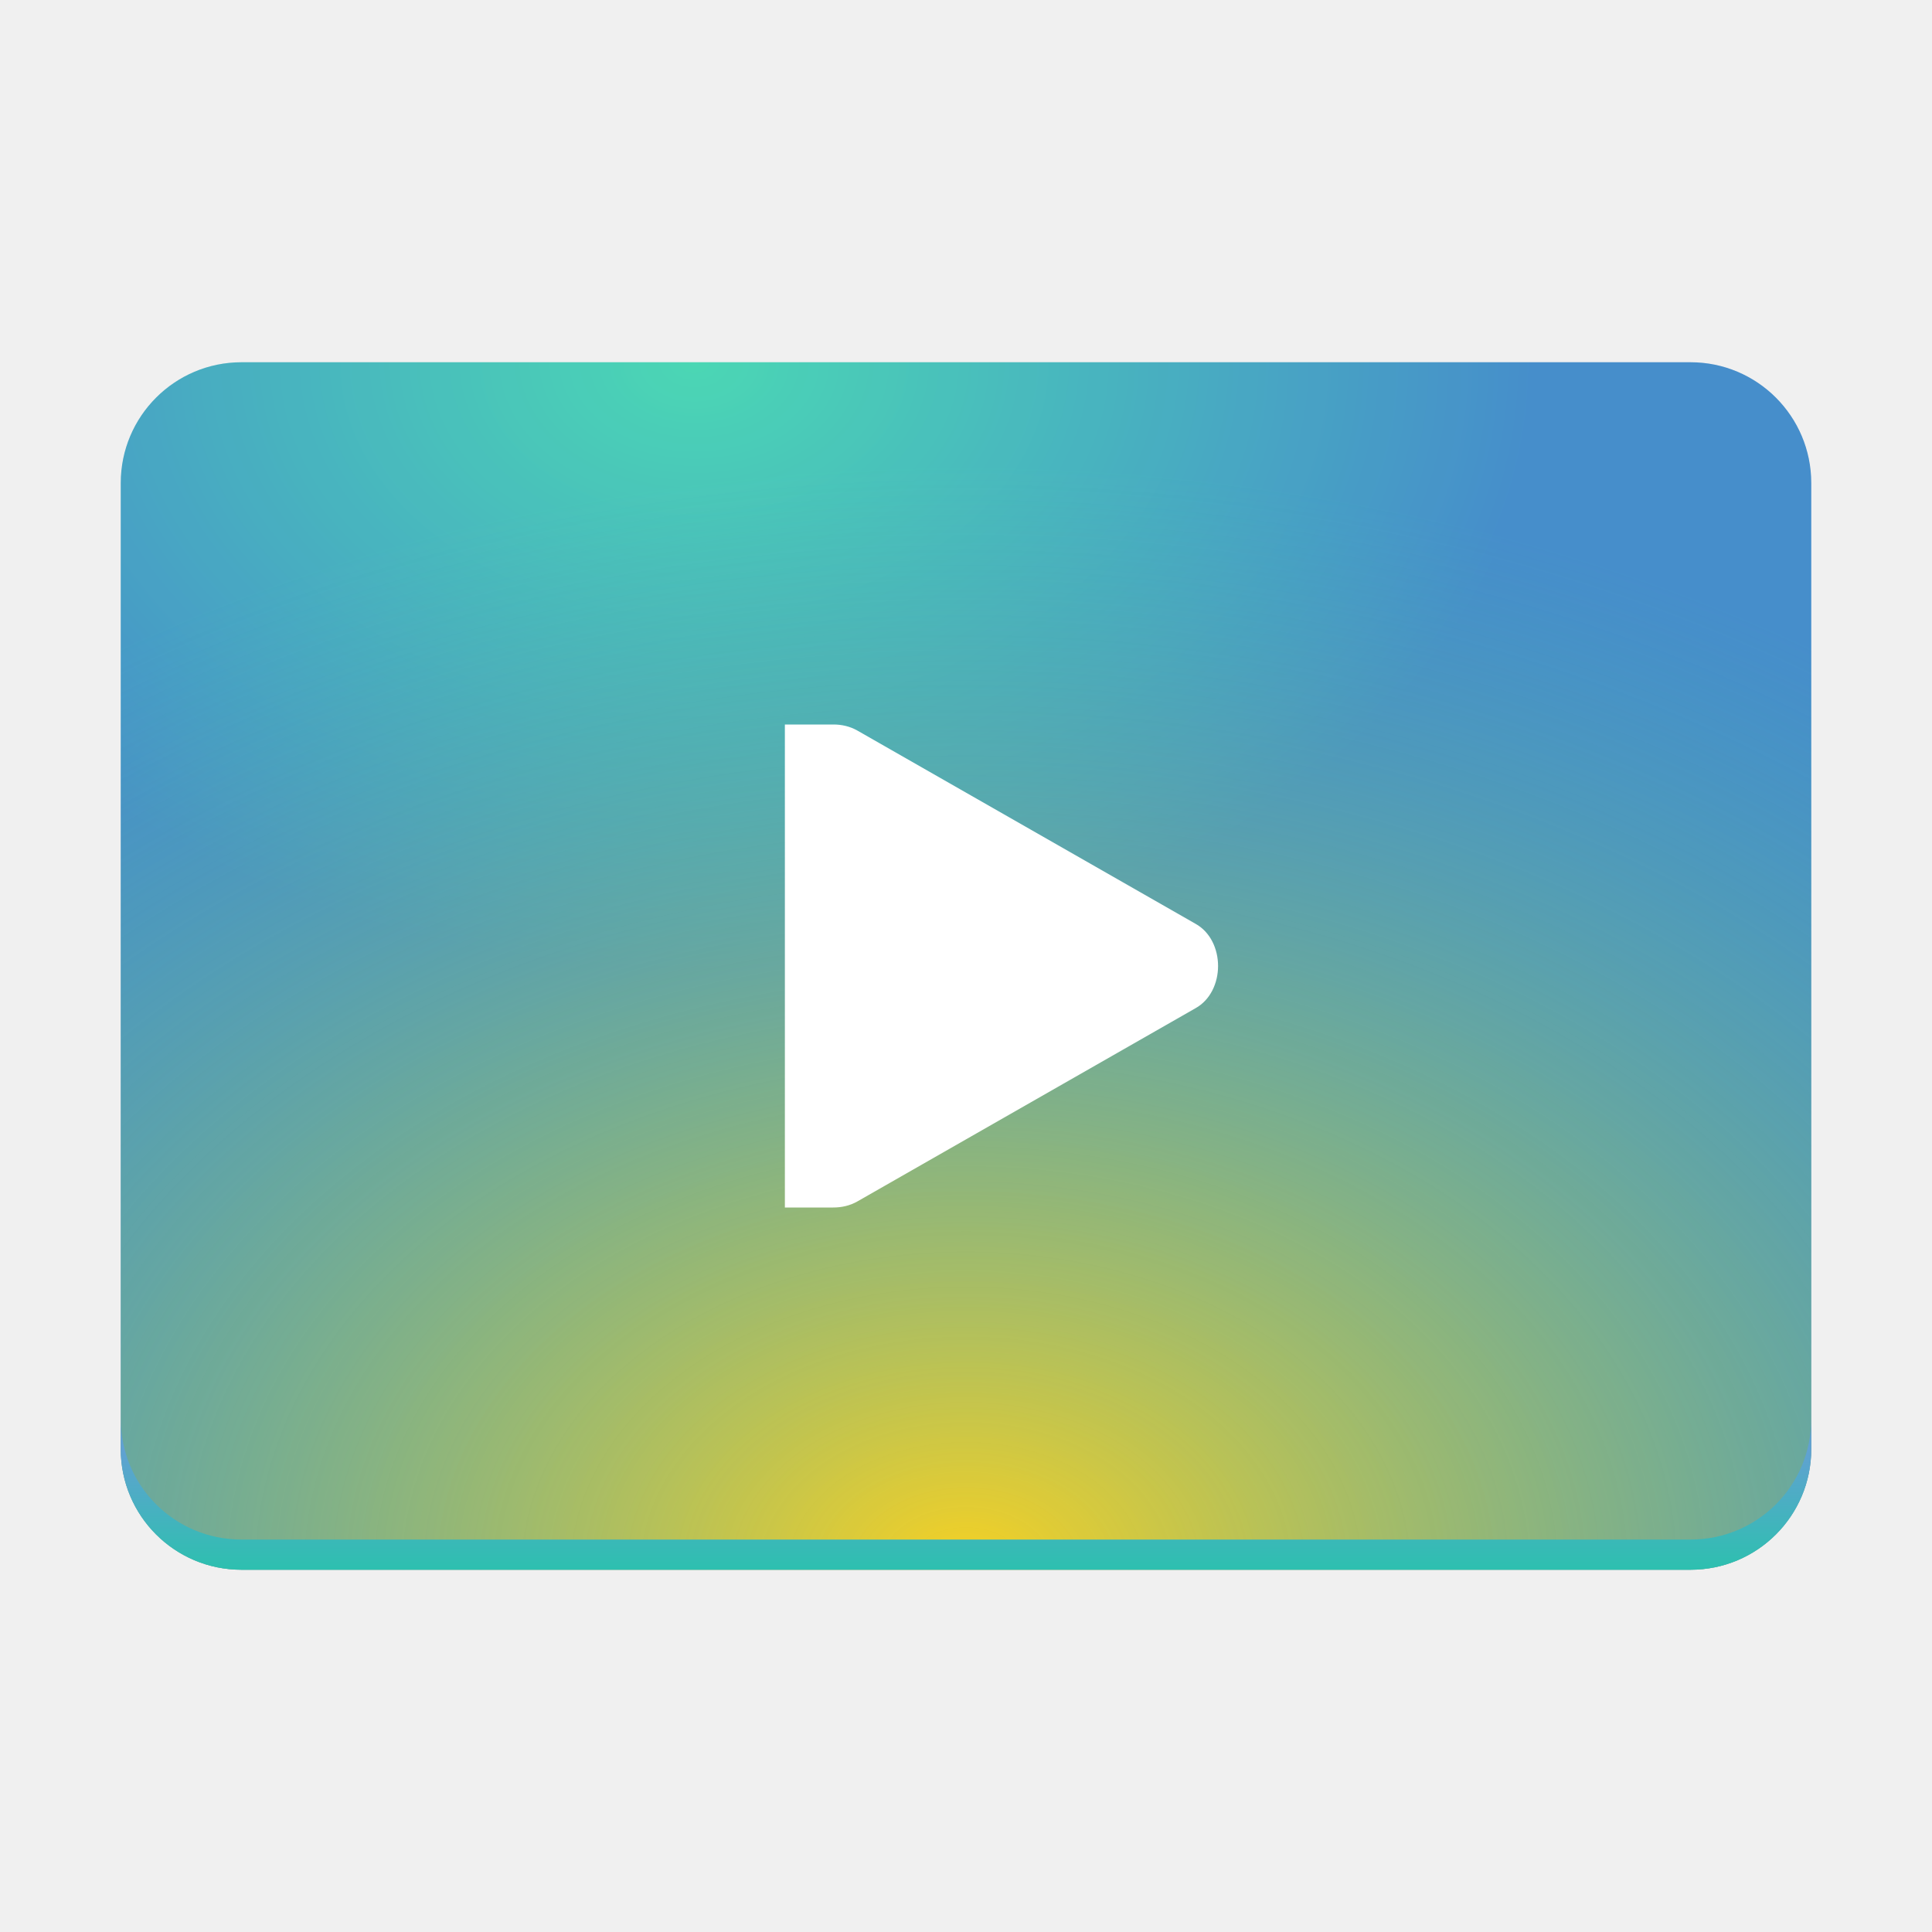
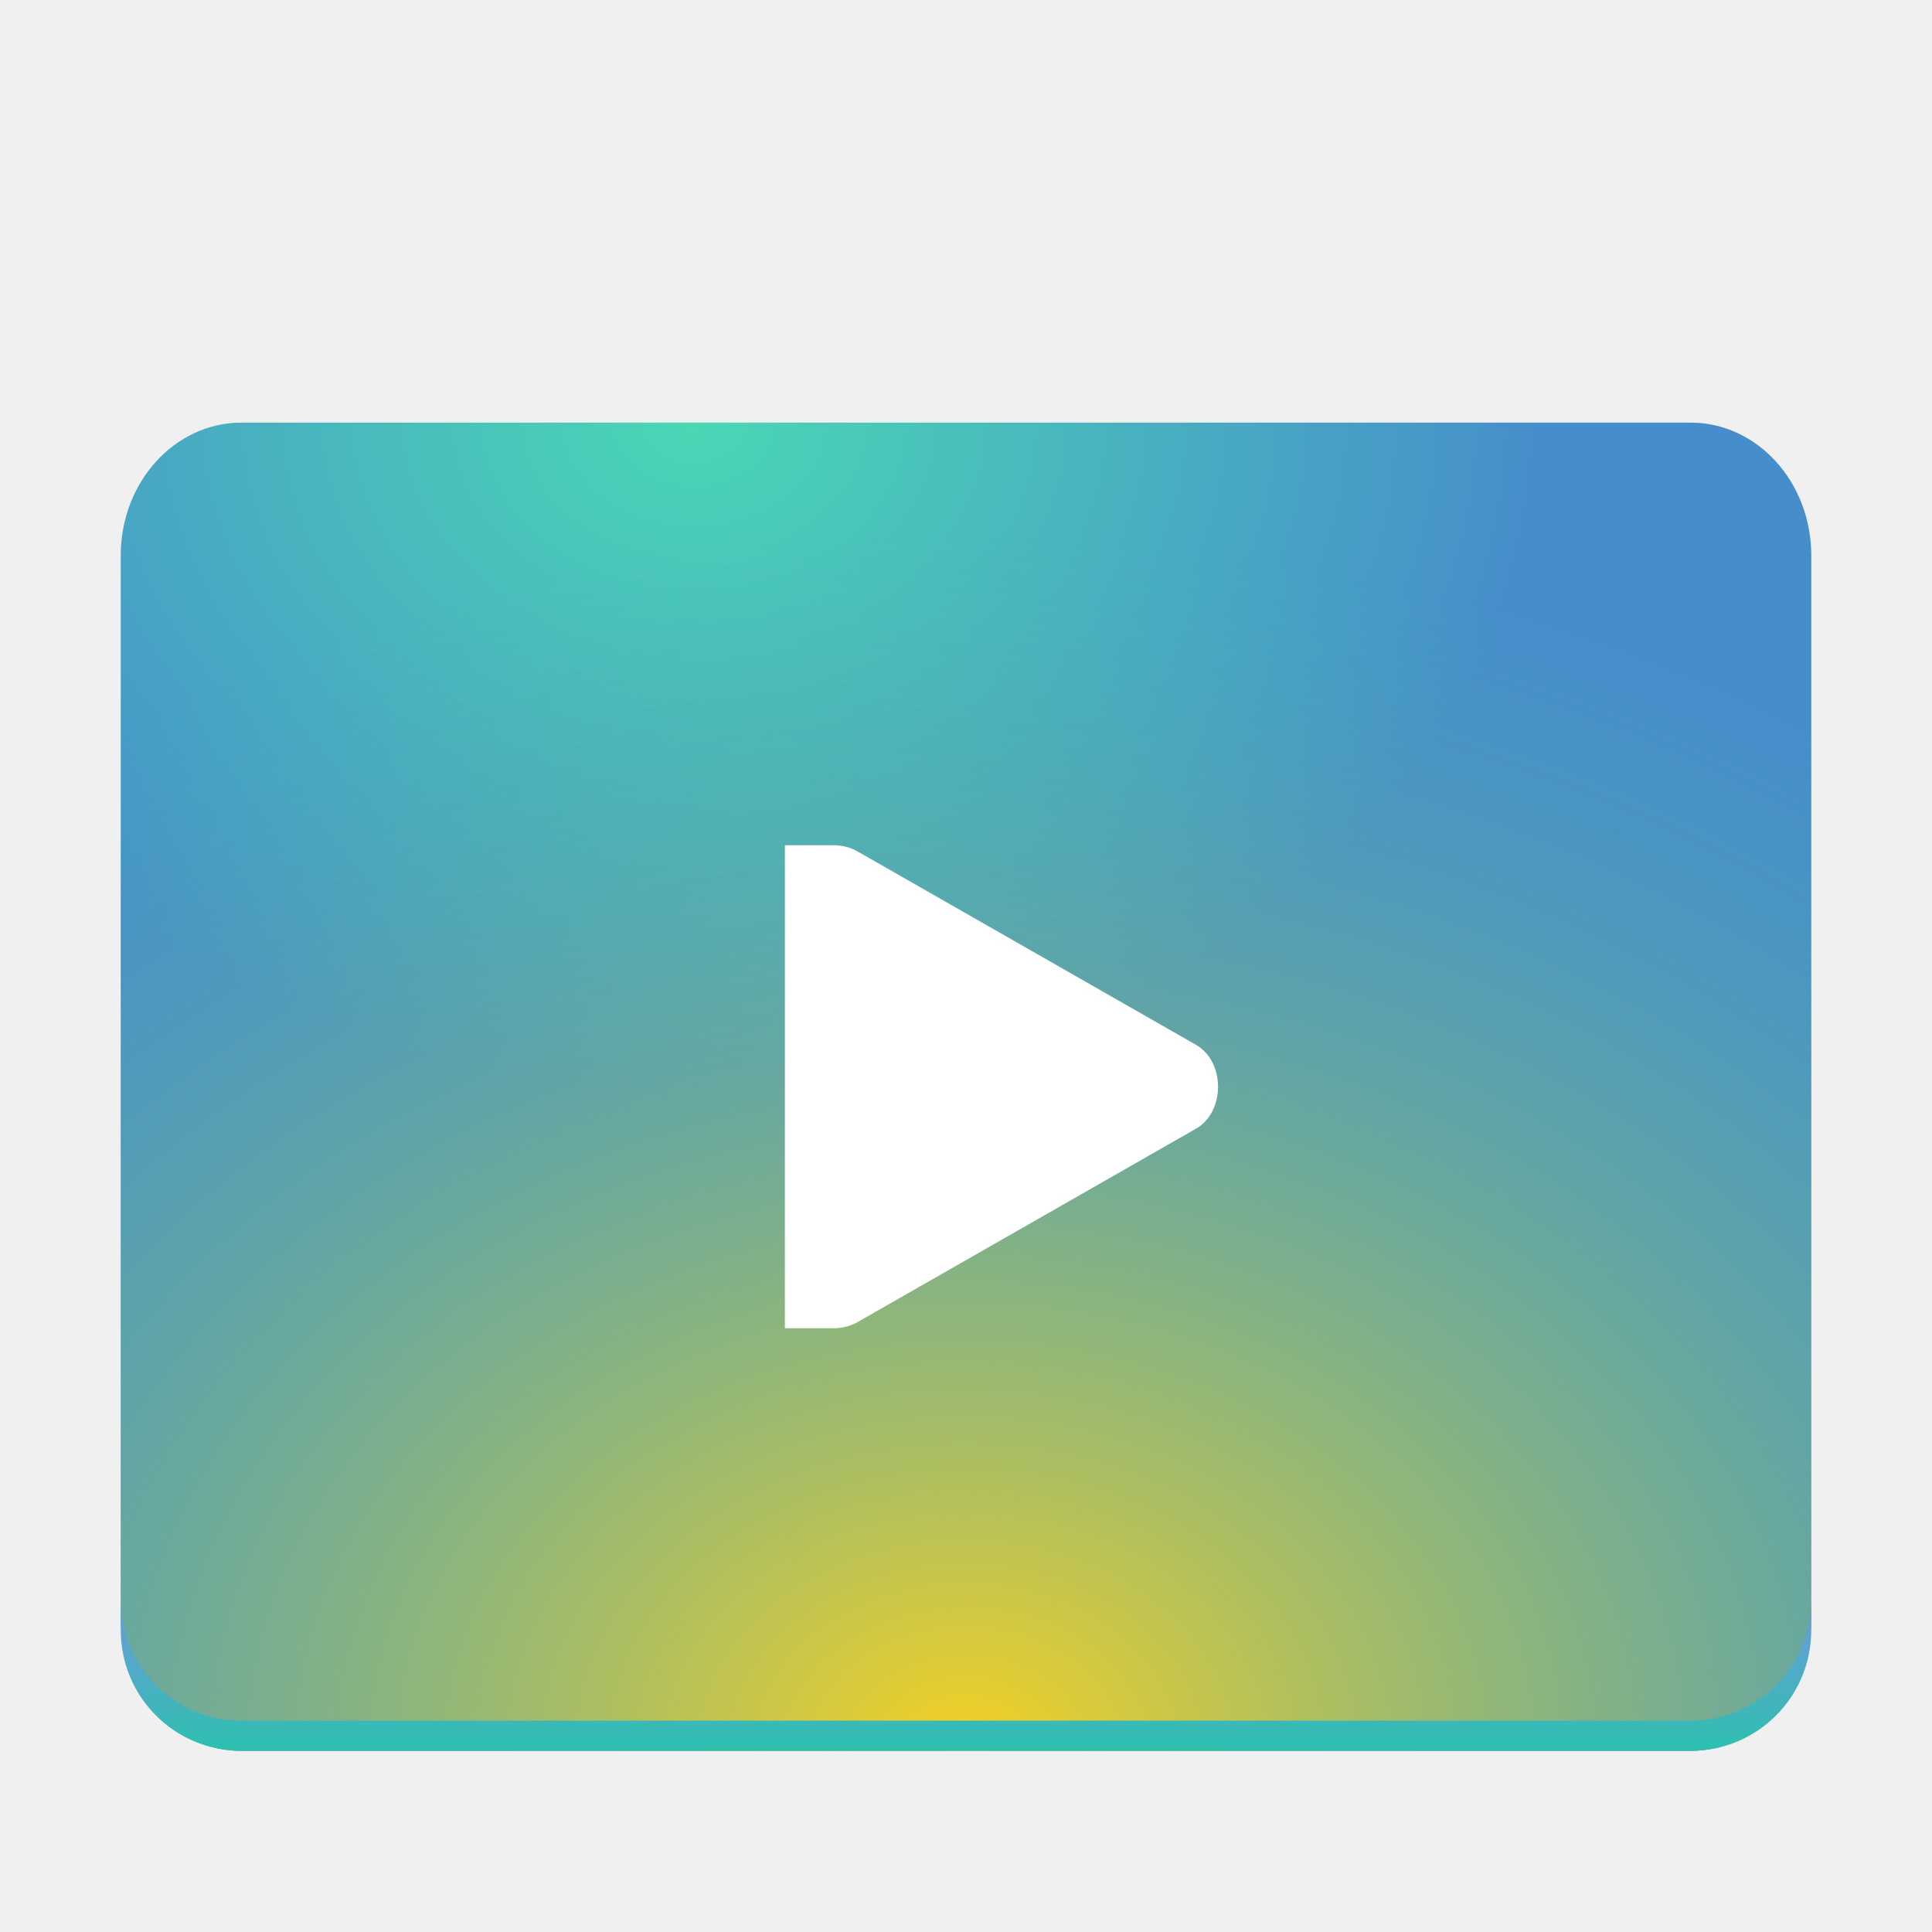
<svg xmlns="http://www.w3.org/2000/svg" xmlns:xlink="http://www.w3.org/1999/xlink" width="128" height="128" id="svg11300" version="1.0" style="display:inline;enable-background:new" viewBox="0 0 128 128">
  <defs id="defs3">
-     <radialGradient xlink:href="#linearGradient6826" id="radialGradient6828" cx="184" cy="-179.602" fx="184" fy="-179.602" r="225" gradientTransform="matrix(0.25,0,0,0.1788889,6.9488522e-8,228.1289)" gradientUnits="userSpaceOnUse" />
+     <linearGradient y2="236" x2="96" y1="236" x1="32" gradientTransform="translate(604.8168,170.5864)" gradientUnits="userSpaceOnUse" id="linearGradient1099" xlink:href="#linearGradient1036" />
+     <linearGradient id="linearGradient1036">
+       <stop id="stop1032" offset="0" style="stop-color:#d5d3cf;stop-opacity:1;" />
+       <stop id="stop1034" offset="1" style="stop-color:#f6f5f4;stop-opacity:1" />
+     </linearGradient>
+     <radialGradient r="32" fy="-76" fx="-244" cy="-76" cx="-244" gradientTransform="matrix(0.8833333,0,0,0.8833333,-460.3502,463.1197)" gradientUnits="userSpaceOnUse" id="radialGradient1103" xlink:href="#linearGradient1069" />
+     <linearGradient id="linearGradient1069">
+       <stop id="stop1065" offset="0" style="stop-color:#d5d3cf;stop-opacity:1" />
+       <stop id="stop1067-1" offset="1" style="stop-color:#949390;stop-opacity:1" />
+     </linearGradient>
+     <linearGradient gradientUnits="userSpaceOnUse" y2="232" x2="64" y1="262.5" x1="64" id="linearGradient1027" xlink:href="#linearGradient1025" gradientTransform="translate(-470.5864,432.8168)" />
+     <linearGradient id="linearGradient1025">
+       <stop id="stop1021" offset="0" style="stop-color:#9a9996;stop-opacity:1" />
+       <stop id="stop1023" offset="1" style="stop-color:#77767b;stop-opacity:1" />
+     </linearGradient>
+     <linearGradient id="linearGradient1007">
+       <stop style="stop-color:#2dc0af;stop-opacity:1;" offset="0" id="stop1003" />
+       <stop style="stop-color:#61a1d2;stop-opacity:1" offset="1" id="stop1005" />
+     </linearGradient>
+     <linearGradient id="linearGradient6809-3">
+       <stop style="stop-color:#f6d123;stop-opacity:1" offset="0" id="stop6805" />
+       <stop style="stop-color:#2dc0af;stop-opacity:0.138" offset="1" id="stop6807" />
+     </linearGradient>
    <linearGradient id="linearGradient6826">
      <stop style="stop-color:#50dbb5;stop-opacity:1;" offset="0" id="stop6822" />
      <stop style="stop-color:#4a86cf;stop-opacity:1" offset="1" id="stop6824" />
    </linearGradient>
-     <radialGradient xlink:href="#linearGradient6809-3" id="radialGradient6811" cx="256" cy="267.602" fx="256" fy="267.602" r="225" gradientTransform="matrix(0.4533333,0,0,0.3243852,-52.05333,189.1937)" gradientUnits="userSpaceOnUse" />
-     <linearGradient id="linearGradient6809-3">
-       <stop style="stop-color:#f6d123;stop-opacity:1" offset="0" id="stop6805" />
-       <stop style="stop-color:#2dc0af;stop-opacity:0.138" offset="1" id="stop6807" />
-     </linearGradient>
-     <linearGradient gradientTransform="matrix(0.25,0,0,0.25,6.9488522e-8,225)" xlink:href="#linearGradient1007" id="linearGradient1009" x1="230" y1="204" x2="230" y2="172" gradientUnits="userSpaceOnUse" />
-     <linearGradient id="linearGradient1007">
-       <stop style="stop-color:#2dc0af;stop-opacity:1;" offset="0" id="stop1003" />
-       <stop style="stop-color:#61a1d2;stop-opacity:1" offset="1" id="stop1005" />
-     </linearGradient>
+     <radialGradient xlink:href="#linearGradient6826" id="radialGradient439" gradientUnits="userSpaceOnUse" gradientTransform="matrix(0.25,0,0,0.1967778,-162.9949,200.7212)" cx="184" cy="-179.602" fx="184" fy="-179.602" r="225" />
+     <radialGradient xlink:href="#linearGradient6809-3" id="radialGradient441" gradientUnits="userSpaceOnUse" gradientTransform="matrix(0.4533333,0,0,0.3568237,-215.0483,157.8925)" cx="256" cy="267.602" fx="256" fy="267.602" r="225" />
+     <linearGradient xlink:href="#linearGradient1007" id="linearGradient443" gradientUnits="userSpaceOnUse" gradientTransform="matrix(0.25,0,0,0.25,-162.9949,202.3794)" x1="230" y1="204" x2="230" y2="172" />
  </defs>
  <g id="layer1" style="display:inline" transform="translate(0,-172)">
-     <g id="layer2" style="display:none">
-       <text xml:space="preserve" style="font-style:normal;font-variant:normal;font-weight:normal;font-stretch:normal;font-size:6.088px;line-height:125%;font-family:Cantarell;-inkscape-font-specification:'Cantarell, Normal';text-align:start;writing-mode:lr-tb;text-anchor:start;display:inline;fill:#000000;fill-opacity:1;stroke:none;stroke-width:0.333;enable-background:new" x="7.95" y="148.652" id="context">
-         <tspan id="tspan2716" x="7.95" y="148.652" style="stroke-width:0.333">apps</tspan>
-       </text>
-       <text id="text3021" y="157.234" x="7.753" style="font-style:normal;font-variant:normal;font-weight:bold;font-stretch:normal;font-size:6.088px;line-height:125%;font-family:Cantarell;-inkscape-font-specification:'Cantarell, Bold';text-align:start;writing-mode:lr-tb;text-anchor:start;display:inline;fill:#000000;fill-opacity:1;stroke:none;stroke-width:0.333;enable-background:new" xml:space="preserve">
-         <tspan y="157.234" x="7.753" id="tspan3023" style="stroke-width:0.333">org.gnome.Totem</tspan>
-       </text>
-       <g style="display:inline;fill:#000000;enable-background:new" transform="matrix(7.991171,0,0,8.003641,-167.7909,-4846.078)" id="g12027" />
-       <rect style="display:inline;overflow:visible;visibility:visible;fill:#f0f0f0;fill-opacity:1;fill-rule:nonzero;stroke:none;stroke-width:0.5;marker:none;enable-background:accumulate" id="rect13805" width="128" height="128" x="9.2651362e-08" y="172" />
-       <g id="g883" style="fill:none;fill-opacity:0.251;stroke:#a579b3;stroke-opacity:1" transform="translate(-24,24)" />
-       <g id="g900" style="fill:none;fill-opacity:0.251;stroke:#a579b3;stroke-opacity:1" transform="translate(-24,24)" />
-       <g id="g1168" transform="matrix(0.25,0,0,0.25,6.9488522e-8,225)">
-         <rect ry="32" rx="32" y="-180" x="96" height="448" width="320" id="rect1110" style="opacity:0.1;fill:#2864b0;fill-opacity:1;stroke:none;stroke-width:1;stroke-linecap:butt;stroke-linejoin:miter;stroke-miterlimit:4;stroke-dasharray:none;stroke-dashoffset:0;stroke-opacity:1;marker:none;marker-start:none;marker-mid:none;marker-end:none;paint-order:normal" />
-         <rect ry="32" rx="32" y="-164" x="48" height="416" width="416" id="rect1110-8" style="display:inline;opacity:0.1;fill:#2864b0;fill-opacity:1;stroke:none;stroke-width:1;stroke-linecap:butt;stroke-linejoin:miter;stroke-miterlimit:4;stroke-dasharray:none;stroke-dashoffset:0;stroke-opacity:1;marker:none;marker-start:none;marker-mid:none;marker-end:none;paint-order:normal;enable-background:new" />
-         <rect ry="32" rx="32" y="-116" x="32" height="320" width="448" id="rect1110-8-9" style="display:inline;opacity:0.1;fill:#2864b0;fill-opacity:1;stroke:none;stroke-width:1;stroke-linecap:butt;stroke-linejoin:miter;stroke-miterlimit:4;stroke-dasharray:none;stroke-dashoffset:0;stroke-opacity:1;marker:none;marker-start:none;marker-mid:none;marker-end:none;paint-order:normal;enable-background:new" />
-         <circle cx="256" cy="44" r="240" id="path1142" style="opacity:0.1;fill:#2864b0;fill-opacity:1;stroke:none;stroke-width:1;stroke-linecap:butt;stroke-linejoin:miter;stroke-miterlimit:4;stroke-dasharray:none;stroke-dashoffset:0;stroke-opacity:1;marker:none;marker-start:none;marker-mid:none;marker-end:none;paint-order:normal" />
+     <g id="layer9" style="display:inline">
+       <g style="display:inline;enable-background:new" transform="translate(162.9949,34.62058)" id="g437">
+         <rect ry="8.8" rx="8" y="165.379" x="-154.995" height="88" width="112" id="rect429" style="display:inline;opacity:1;vector-effect:none;fill:url(#radialGradient439);fill-opacity:1;stroke:none;stroke-width:0.524;stroke-linecap:butt;stroke-linejoin:bevel;stroke-miterlimit:4;stroke-dasharray:0.524, 1.049;stroke-dashoffset:0;stroke-opacity:0.949;marker:none;marker-start:none;marker-mid:none;marker-end:none;paint-order:normal;enable-background:new" />
+         <rect style="display:inline;opacity:1;vector-effect:none;fill:url(#radialGradient441);fill-opacity:1;stroke:none;stroke-width:0.524;stroke-linecap:butt;stroke-linejoin:bevel;stroke-miterlimit:4;stroke-dasharray:0.524, 1.049;stroke-dashoffset:0;stroke-opacity:0.949;marker:none;marker-start:none;marker-mid:none;marker-end:none;paint-order:normal;enable-background:new" id="rect431" width="112" height="88" x="-154.995" y="165.379" rx="8" ry="8.8" />
+         <path id="path433" d="m -110.995,193.38 v 32 h 2.9 0.3 c 0.56,0.003 1.113,-0.124 1.6,-0.4 l 22.4,-12.8 c 0.994,-0.55 1.5,-1.675 1.5,-2.8 0,-1.125 -0.506,-2.25 -1.5,-2.8 l -22.4,-12.8 c -0.487,-0.276 -1.04,-0.404 -1.6,-0.4 h -0.3 z" style="color:#000000;font-style:normal;font-variant:normal;font-weight:normal;font-stretch:normal;font-size:medium;line-height:normal;font-family:'Bitstream Vera Sans';-inkscape-font-specification:'Bitstream Vera Sans';text-indent:0;text-align:start;text-decoration:none;text-decoration-line:none;letter-spacing:normal;word-spacing:normal;text-transform:none;writing-mode:lr-tb;direction:ltr;text-anchor:start;display:inline;overflow:visible;visibility:visible;fill:#ffffff;fill-opacity:1;fill-rule:nonzero;stroke:none;stroke-width:5.6;marker:none;enable-background:accumulate" />
+         <path style="display:inline;opacity:1;vector-effect:none;fill:url(#linearGradient443);fill-opacity:1;stroke:none;stroke-width:0.5;stroke-linecap:butt;stroke-linejoin:bevel;stroke-miterlimit:4;stroke-dasharray:0.5, 1;stroke-dashoffset:0;stroke-opacity:0.949;marker:none;marker-start:none;marker-mid:none;marker-end:none;paint-order:normal;enable-background:new" d="m -154.995,243.379 v 2 c 0,4.432 3.568,8 8,8 h 96 c 4.432,0 8,-3.568 8,-8 v -2 c 0,4.432 -3.568,8 -8,8 h -96 c -4.432,0 -8,-3.568 -8,-8 z" id="path435" />
      </g>
-     </g>
-     <g id="layer9" style="display:inline">
-       <rect ry="8" rx="8" y="196" x="8" height="80" width="112" id="rect6813" style="display:inline;enable-background:new;opacity:1;vector-effect:none;fill:url(#radialGradient6828);fill-opacity:1;stroke:none;stroke-width:0.5;stroke-linecap:butt;stroke-linejoin:bevel;stroke-miterlimit:4;stroke-dasharray:0.5, 1;stroke-dashoffset:0;stroke-opacity:0.949;marker:none;marker-start:none;marker-mid:none;marker-end:none;paint-order:normal" />
-       <rect style="display:inline;enable-background:new;opacity:1;vector-effect:none;fill:url(#radialGradient6811);fill-opacity:1;stroke:none;stroke-width:0.5;stroke-linecap:butt;stroke-linejoin:bevel;stroke-miterlimit:4;stroke-dasharray:0.5, 1;stroke-dashoffset:0;stroke-opacity:0.949;marker:none;marker-start:none;marker-mid:none;marker-end:none;paint-order:normal" id="rect3763" width="112" height="80" x="8" y="196" rx="8" ry="8" />
-       <path id="path3807-1-1-9-38-4" d="m 52,220 v 32 h 2.9 0.3 c 0.56,0.003 1.113,-0.124 1.6,-0.4 L 79.2,238.8 c 0.994,-0.55 1.5,-1.675 1.5,-2.8 0,-1.125 -0.506,-2.25 -1.5,-2.8 L 56.8,220.4 c -0.487,-0.276 -1.04,-0.404 -1.6,-0.4 h -0.3 z" style="color:#000000;font-style:normal;font-variant:normal;font-weight:normal;font-stretch:normal;font-size:medium;line-height:normal;font-family:'Bitstream Vera Sans';-inkscape-font-specification:'Bitstream Vera Sans';text-indent:0;text-align:start;text-decoration:none;text-decoration-line:none;letter-spacing:normal;word-spacing:normal;text-transform:none;writing-mode:lr-tb;direction:ltr;text-anchor:start;display:inline;overflow:visible;visibility:visible;fill:#ffffff;fill-opacity:1;fill-rule:nonzero;stroke:none;stroke-width:5.6;marker:none;enable-background:accumulate" />
-       <path style="display:inline;enable-background:new;opacity:1;vector-effect:none;fill:url(#linearGradient1009);fill-opacity:1;stroke:none;stroke-width:0.5;stroke-linecap:butt;stroke-linejoin:bevel;stroke-miterlimit:4;stroke-dasharray:0.5, 1;stroke-dashoffset:0;stroke-opacity:0.949;marker:none;marker-start:none;marker-mid:none;marker-end:none;paint-order:normal" d="m 8,266 v 2 c 0,4.432 3.568,8 8,8 h 96 c 4.432,0 8,-3.568 8,-8 v -2 c 0,4.432 -3.568,8 -8,8 H 16 c -4.432,0 -8,-3.568 -8,-8 z" id="rect6875-5" />
    </g>
  </g>
</svg>
